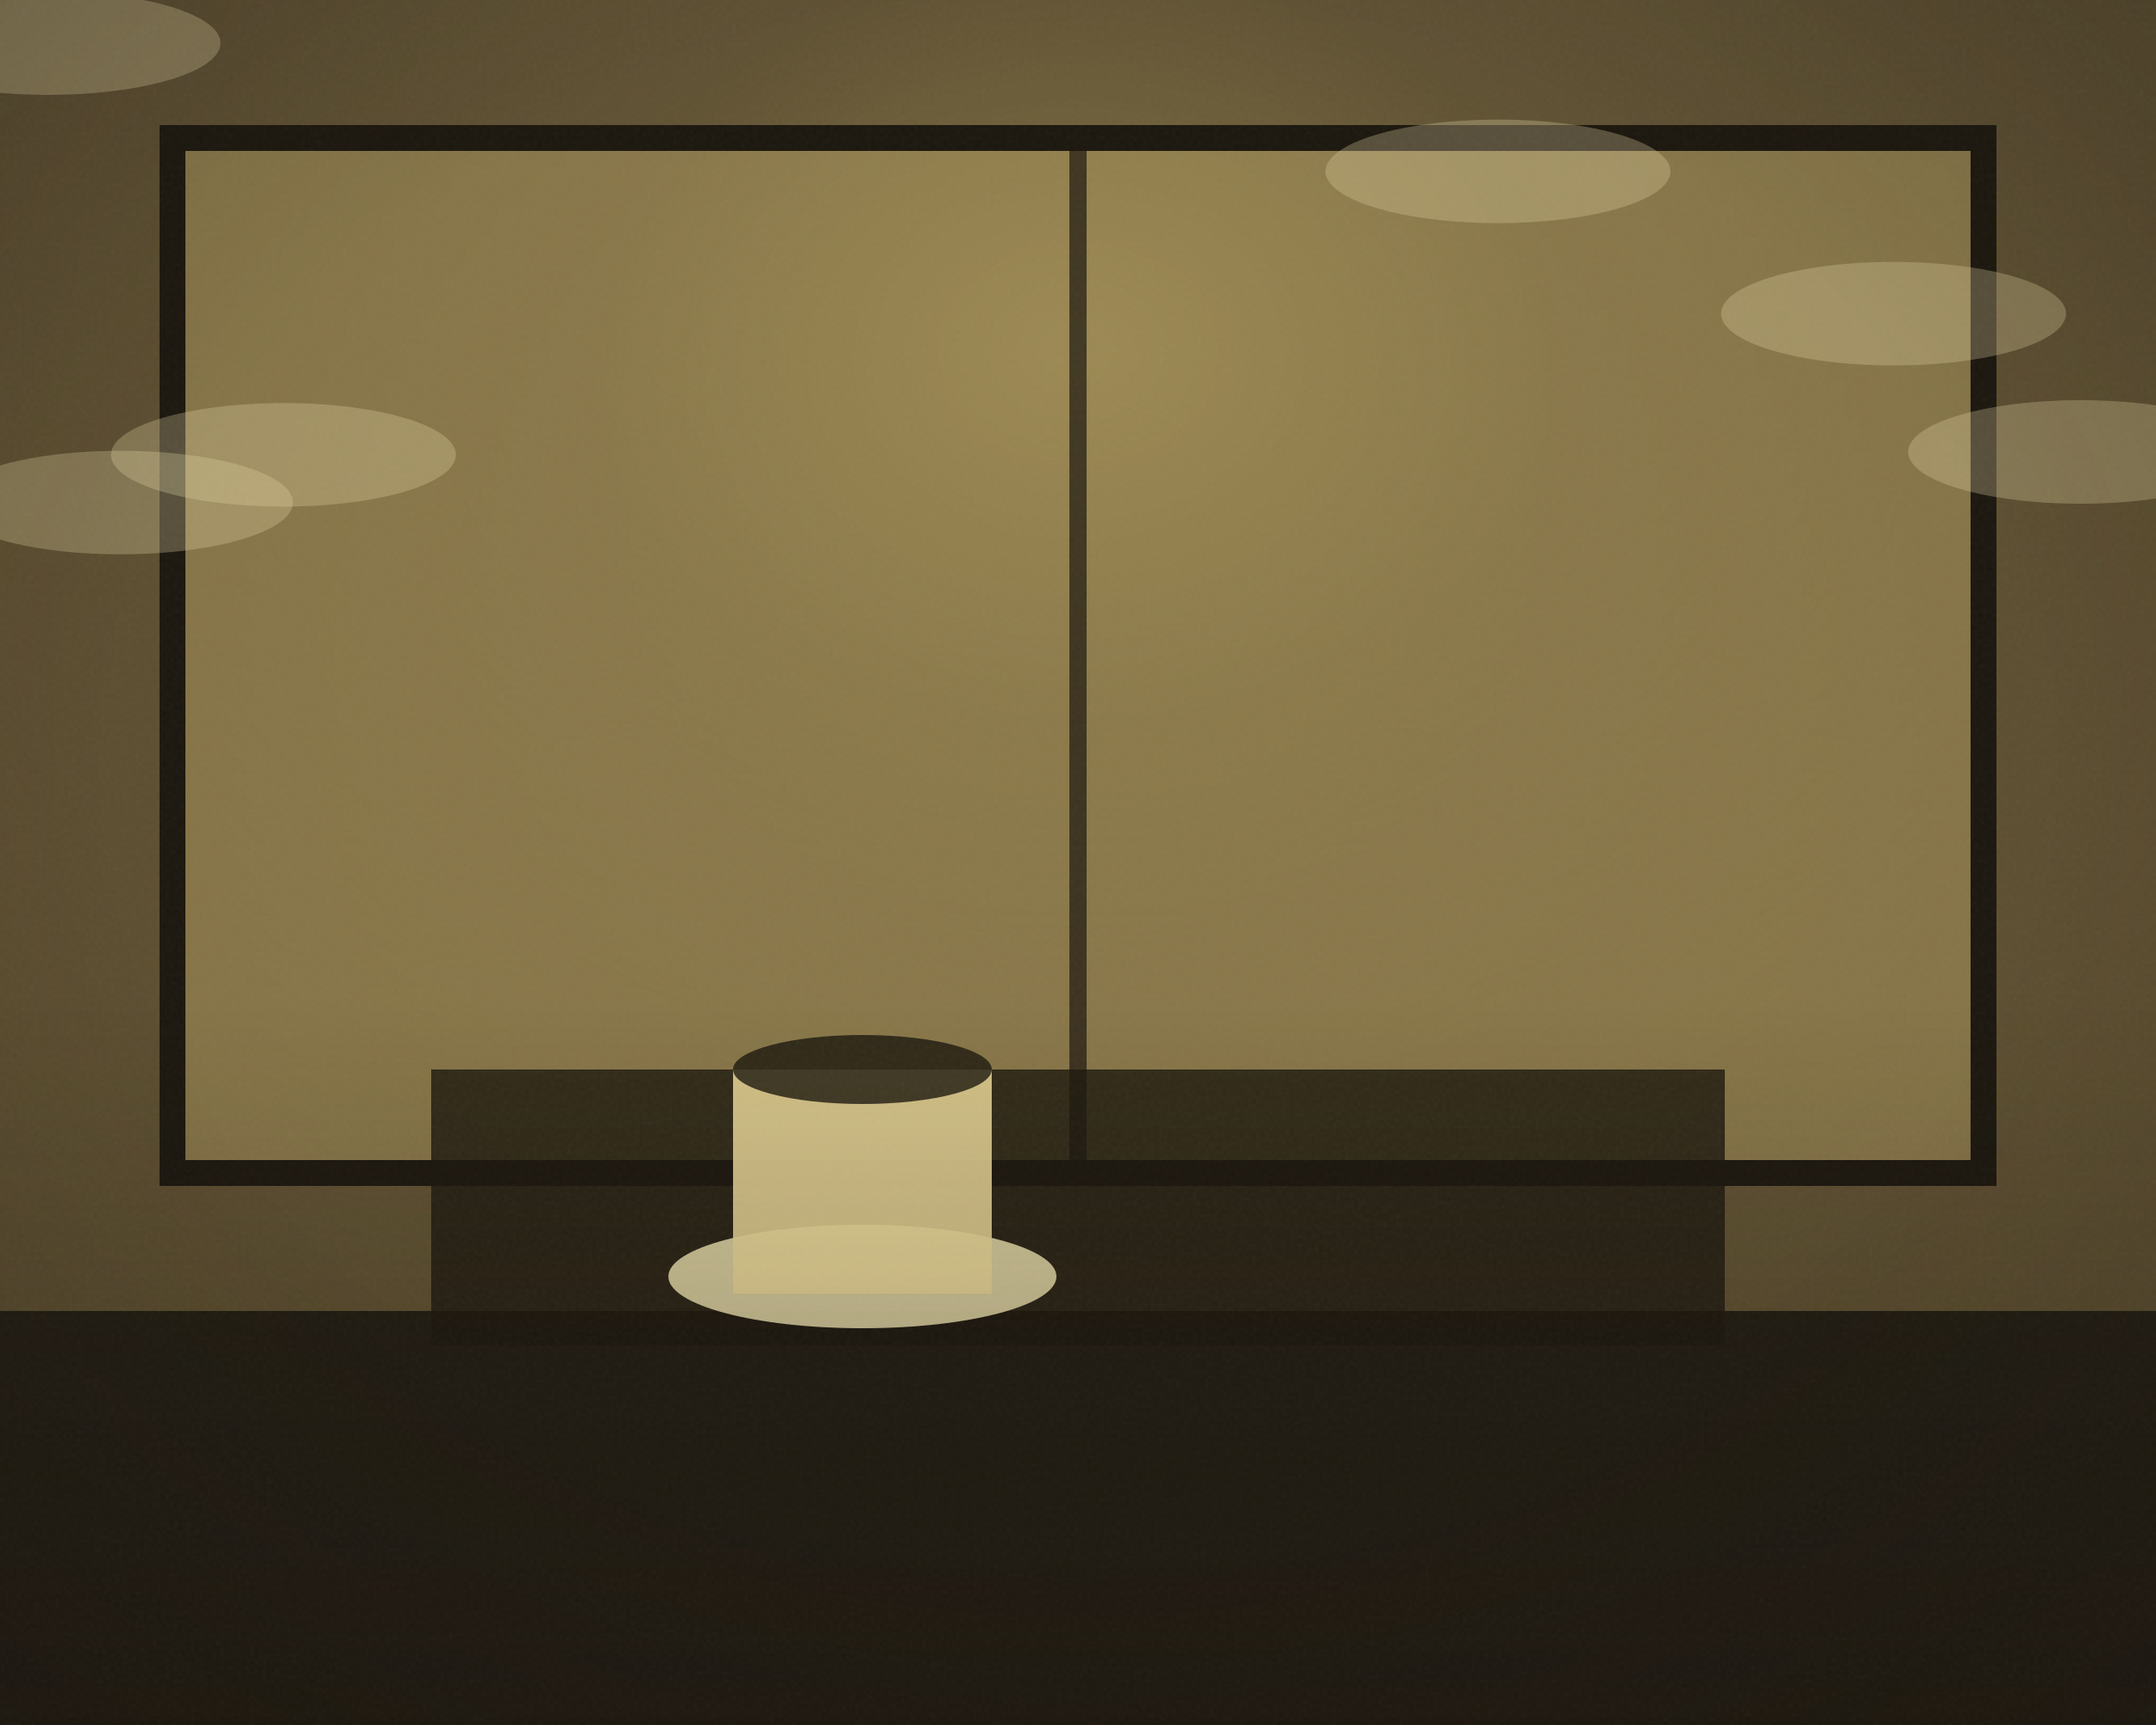
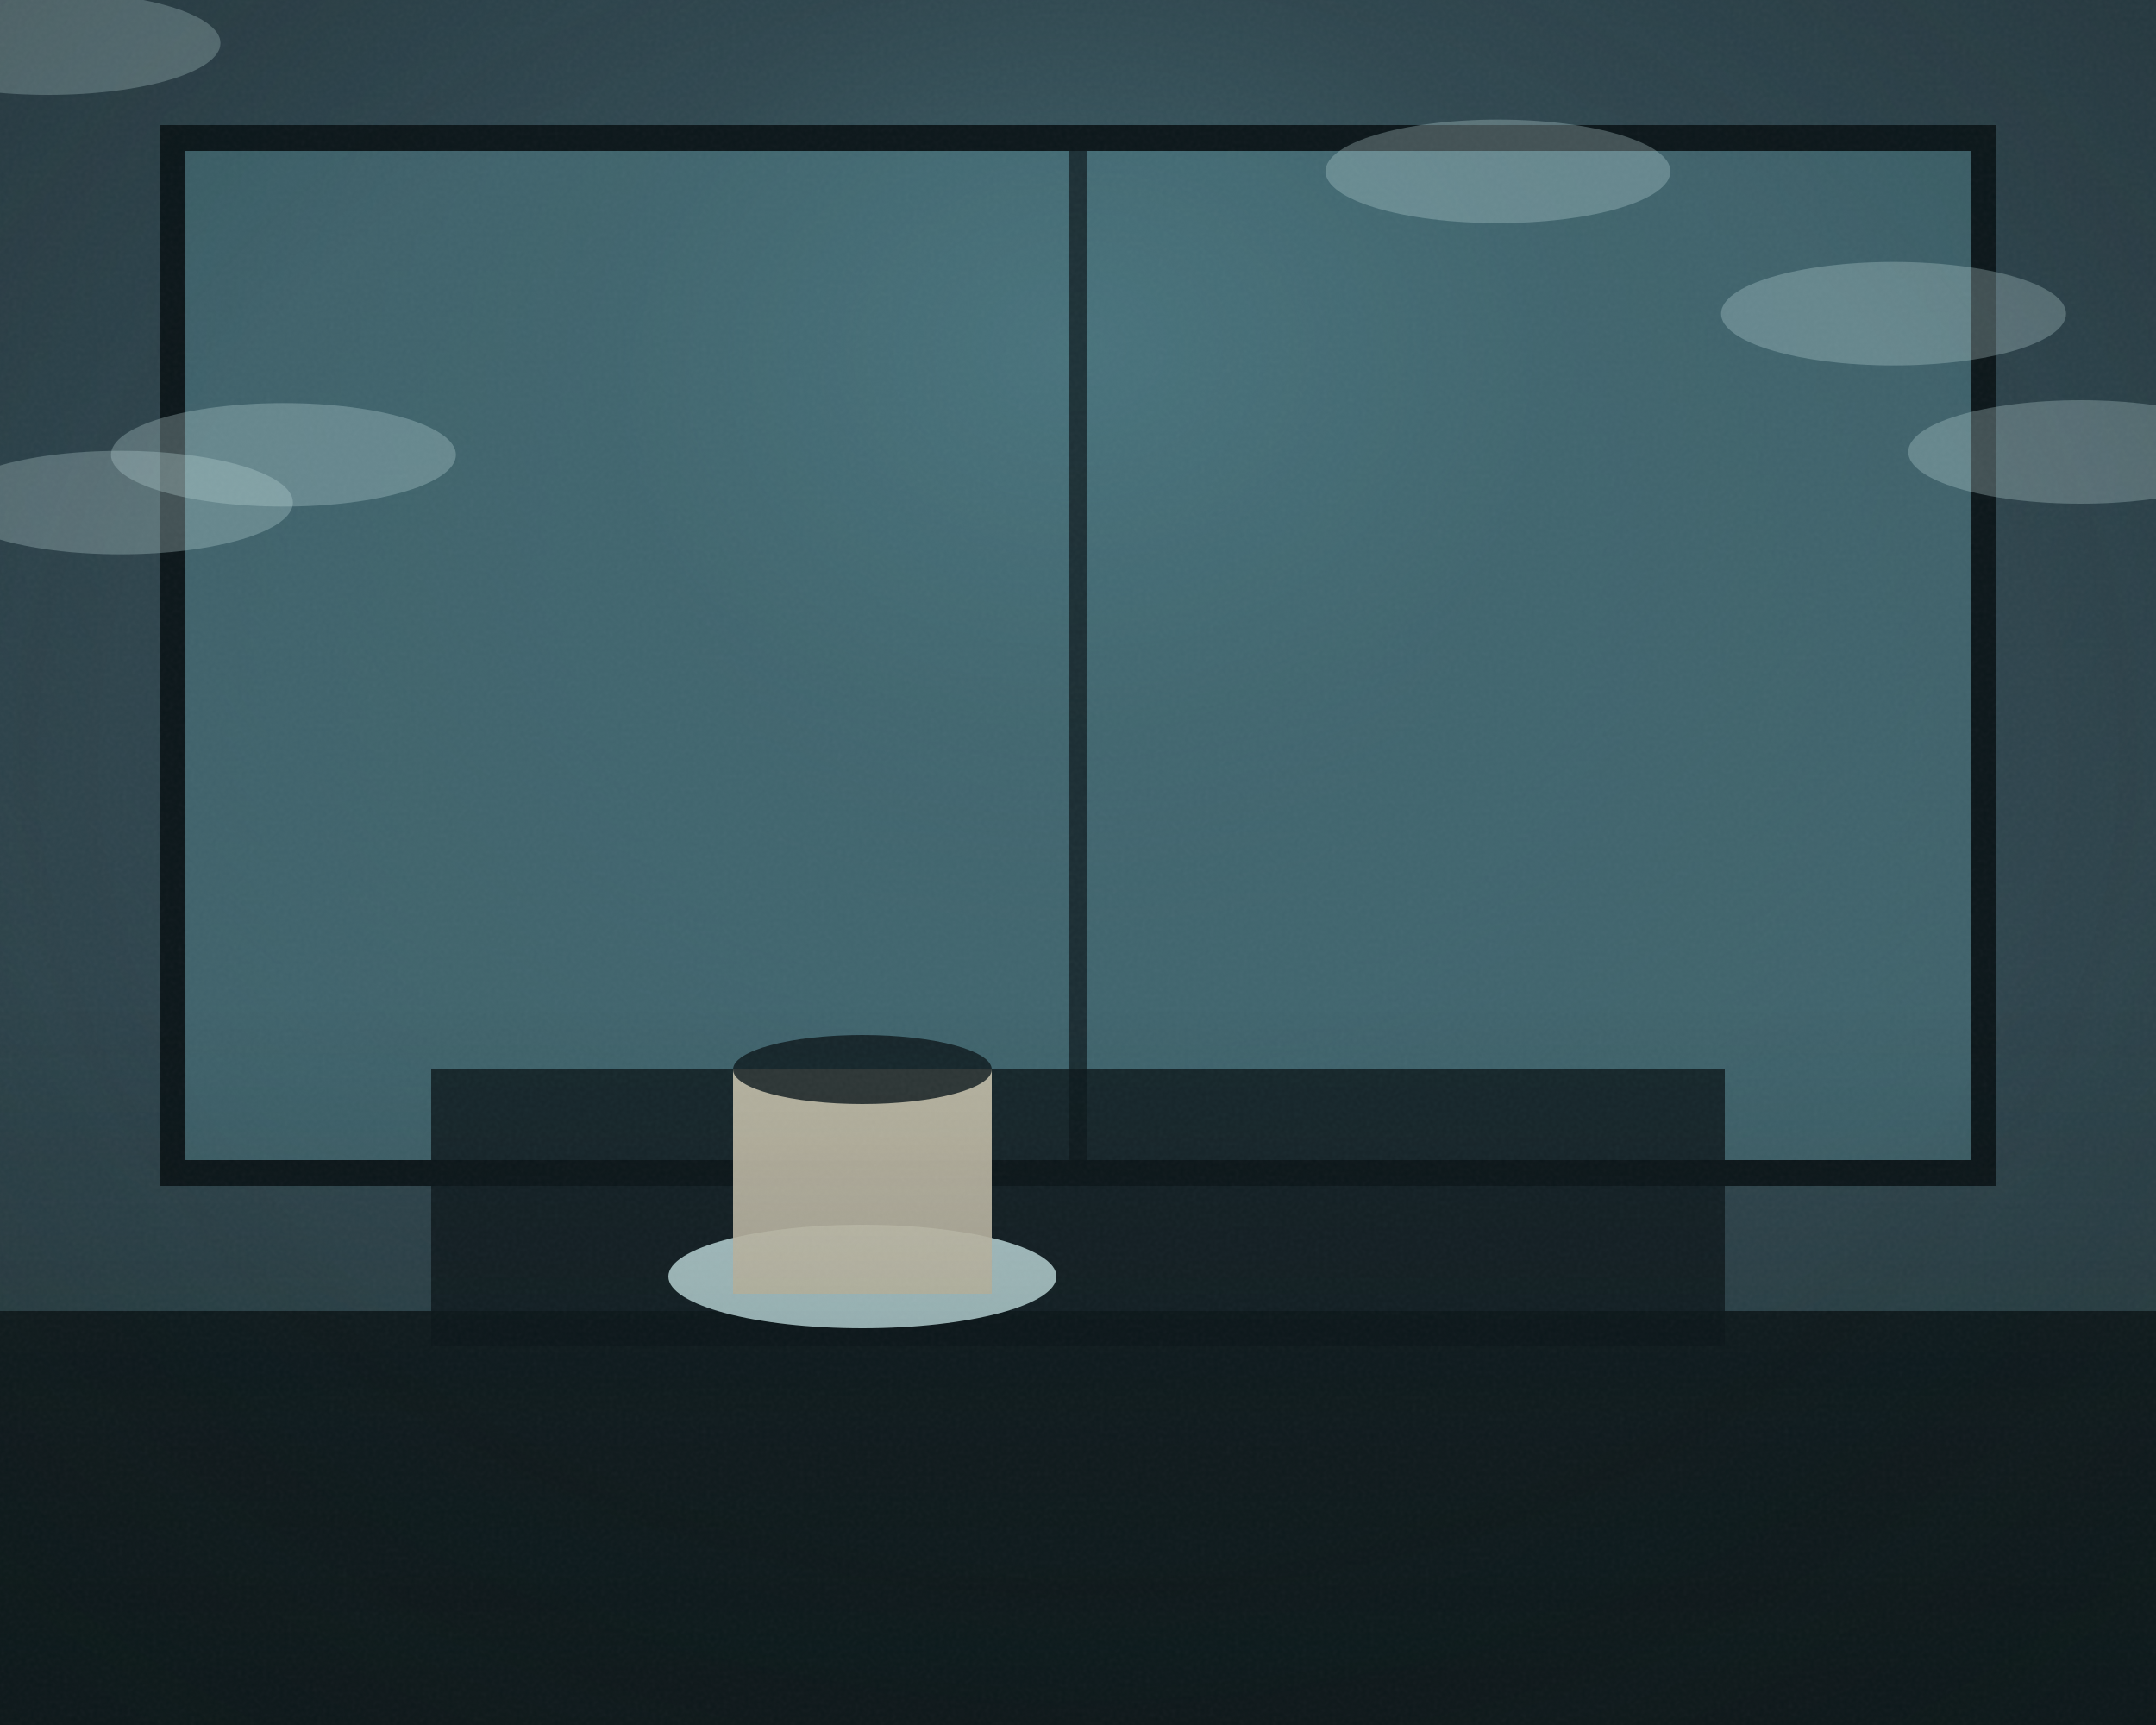
<svg xmlns="http://www.w3.org/2000/svg" viewBox="0 0 750 600" width="750" height="600" role="img" aria-label="静物·咖啡馆窗景">
  <defs>
    <linearGradient id="sky" x1="0" y1="0" x2="0" y2="1">
-       <stop offset="0" stop-color="#2c241a" />
-       <stop offset="1" stop-color="#635432" />
+       <stop offset="0" stop-color="#162028" />
+       <stop offset="1" stop-color="#324a51" />
    </linearGradient>
    <radialGradient id="sun" cx="0.5" cy="0.2" r="0.66">
-       <stop offset="0" stop-color="#c3ad69" stop-opacity="0.88" />
-       <stop offset="0.34" stop-color="#c3ad69" stop-opacity="0.3" />
-       <stop offset="1" stop-color="#c3ad69" stop-opacity="0" />
+       <stop offset="0" stop-color="#578f98" stop-opacity="0.88" />
+       <stop offset="0.34" stop-color="#578f98" stop-opacity="0.3" />
+       <stop offset="1" stop-color="#578f98" stop-opacity="0" />
    </radialGradient>
    <linearGradient id="ground" x1="0" y1="0" x2="0" y2="1">
-       <stop offset="0" stop-color="#635432" />
-       <stop offset="1" stop-color="#1b160d" />
+       <stop offset="0" stop-color="#324a51" />
+       <stop offset="1" stop-color="#0b161a" />
    </linearGradient>
    <linearGradient id="scrim" x1="0" y1="0" x2="0" y2="1">
-       <stop offset="0.58" stop-color="#140f0a" stop-opacity="0" />
-       <stop offset="1" stop-color="#140f0a" stop-opacity="0.34" />
+       <stop offset="0.58" stop-color="#081312" stop-opacity="0" />
+       <stop offset="1" stop-color="#081312" stop-opacity="0.34" />
    </linearGradient>
    <radialGradient id="vig" cx="0.5" cy="0.44" r="0.8">
-       <stop offset="0.55" stop-color="#140f0a" stop-opacity="0" />
-       <stop offset="1" stop-color="#140f0a" stop-opacity="0.2" />
+       <stop offset="0.55" stop-color="#081312" stop-opacity="0" />
+       <stop offset="1" stop-color="#081312" stop-opacity="0.2" />
    </radialGradient>
    <filter id="soft" x="-60%" y="-60%" width="220%" height="220%">
      <feGaussianBlur stdDeviation="6" />
    </filter>
    <filter id="softLg" x="-80%" y="-80%" width="260%" height="260%">
      <feGaussianBlur stdDeviation="22.5" />
    </filter>
    <filter id="grain" x="0" y="0" width="100%" height="100%">
      <feTurbulence type="fractalNoise" baseFrequency="0.68" numOctaves="1" stitchTiles="stitch" result="n" />
      <feColorMatrix in="n" type="saturate" values="0" />
    </filter>
  </defs>
  <rect width="750" height="600" fill="url(#sky)" />
  <rect width="750" height="600" fill="url(#sun)" />
-   <rect x="0" y="0" width="750" height="600" fill="#635432" opacity="0.6" />
-   <rect x="0" y="456" width="750" height="240" fill="#1b160d" opacity="0.9" />
-   <rect x="60" y="48" width="630" height="360" fill="#c3ad69" opacity="0.4" />
-   <rect x="60" y="48" width="630" height="360" fill="none" stroke="#1b160d" stroke-width="9" />
-   <line x1="375" y1="48" x2="375" y2="408" stroke="#1b160d" stroke-width="6" opacity="0.7" />
-   <ellipse cx="521.1" cy="59.6" rx="60" ry="18" fill="#e3d8a6" opacity="0.3" />
-   <ellipse cx="658.7" cy="109.1" rx="60" ry="18" fill="#e3d8a6" opacity="0.3" />
-   <ellipse cx="16.7" cy="15" rx="60" ry="18" fill="#e3d8a6" opacity="0.3" />
-   <ellipse cx="723.8" cy="157.2" rx="60" ry="18" fill="#e3d8a6" opacity="0.3" />
-   <ellipse cx="41.9" cy="174.8" rx="60" ry="18" fill="#e3d8a6" opacity="0.3" />
-   <ellipse cx="98.6" cy="158.2" rx="60" ry="18" fill="#e3d8a6" opacity="0.3" />
-   <rect x="150" y="372" width="450" height="96" fill="#1b160d" opacity="0.8" />
-   <ellipse cx="300" cy="444" rx="67.5" ry="18" fill="#e3d8a6" opacity="0.9" />
-   <rect x="255" y="372" width="90" height="78" fill="#e6d393" opacity="0.9" />
-   <ellipse cx="300" cy="372" rx="45" ry="12" fill="#1b160d" opacity="0.8" />
+   <rect x="0" y="0" width="750" height="600" fill="#324a51" opacity="0.6" />
+   <rect x="0" y="456" width="750" height="240" fill="#0b161a" opacity="0.9" />
+   <rect x="60" y="48" width="630" height="360" fill="#578f98" opacity="0.4" />
+   <rect x="60" y="48" width="630" height="360" fill="none" stroke="#0b161a" stroke-width="9" />
+   <line x1="375" y1="48" x2="375" y2="408" stroke="#0b161a" stroke-width="6" opacity="0.7" />
+   <ellipse cx="521.1" cy="59.6" rx="60" ry="18" fill="#c1dedf" opacity="0.3" />
+   <ellipse cx="658.7" cy="109.1" rx="60" ry="18" fill="#c1dedf" opacity="0.3" />
+   <ellipse cx="16.7" cy="15" rx="60" ry="18" fill="#c1dedf" opacity="0.3" />
+   <ellipse cx="723.8" cy="157.2" rx="60" ry="18" fill="#c1dedf" opacity="0.3" />
+   <ellipse cx="41.9" cy="174.8" rx="60" ry="18" fill="#c1dedf" opacity="0.3" />
+   <ellipse cx="98.6" cy="158.2" rx="60" ry="18" fill="#c1dedf" opacity="0.3" />
+   <rect x="150" y="372" width="450" height="96" fill="#0b161a" opacity="0.8" />
+   <ellipse cx="300" cy="444" rx="67.5" ry="18" fill="#c1dedf" opacity="0.9" />
+   <rect x="255" y="372" width="90" height="78" fill="#ccc5b0" opacity="0.9" />
+   <ellipse cx="300" cy="372" rx="45" ry="12" fill="#0b161a" opacity="0.8" />
  <rect width="750" height="600" fill="url(#scrim)" />
  <rect width="750" height="600" fill="url(#vig)" />
  <rect width="750" height="600" fill="#000000" opacity="0.05" filter="url(#grain)" />
</svg>
